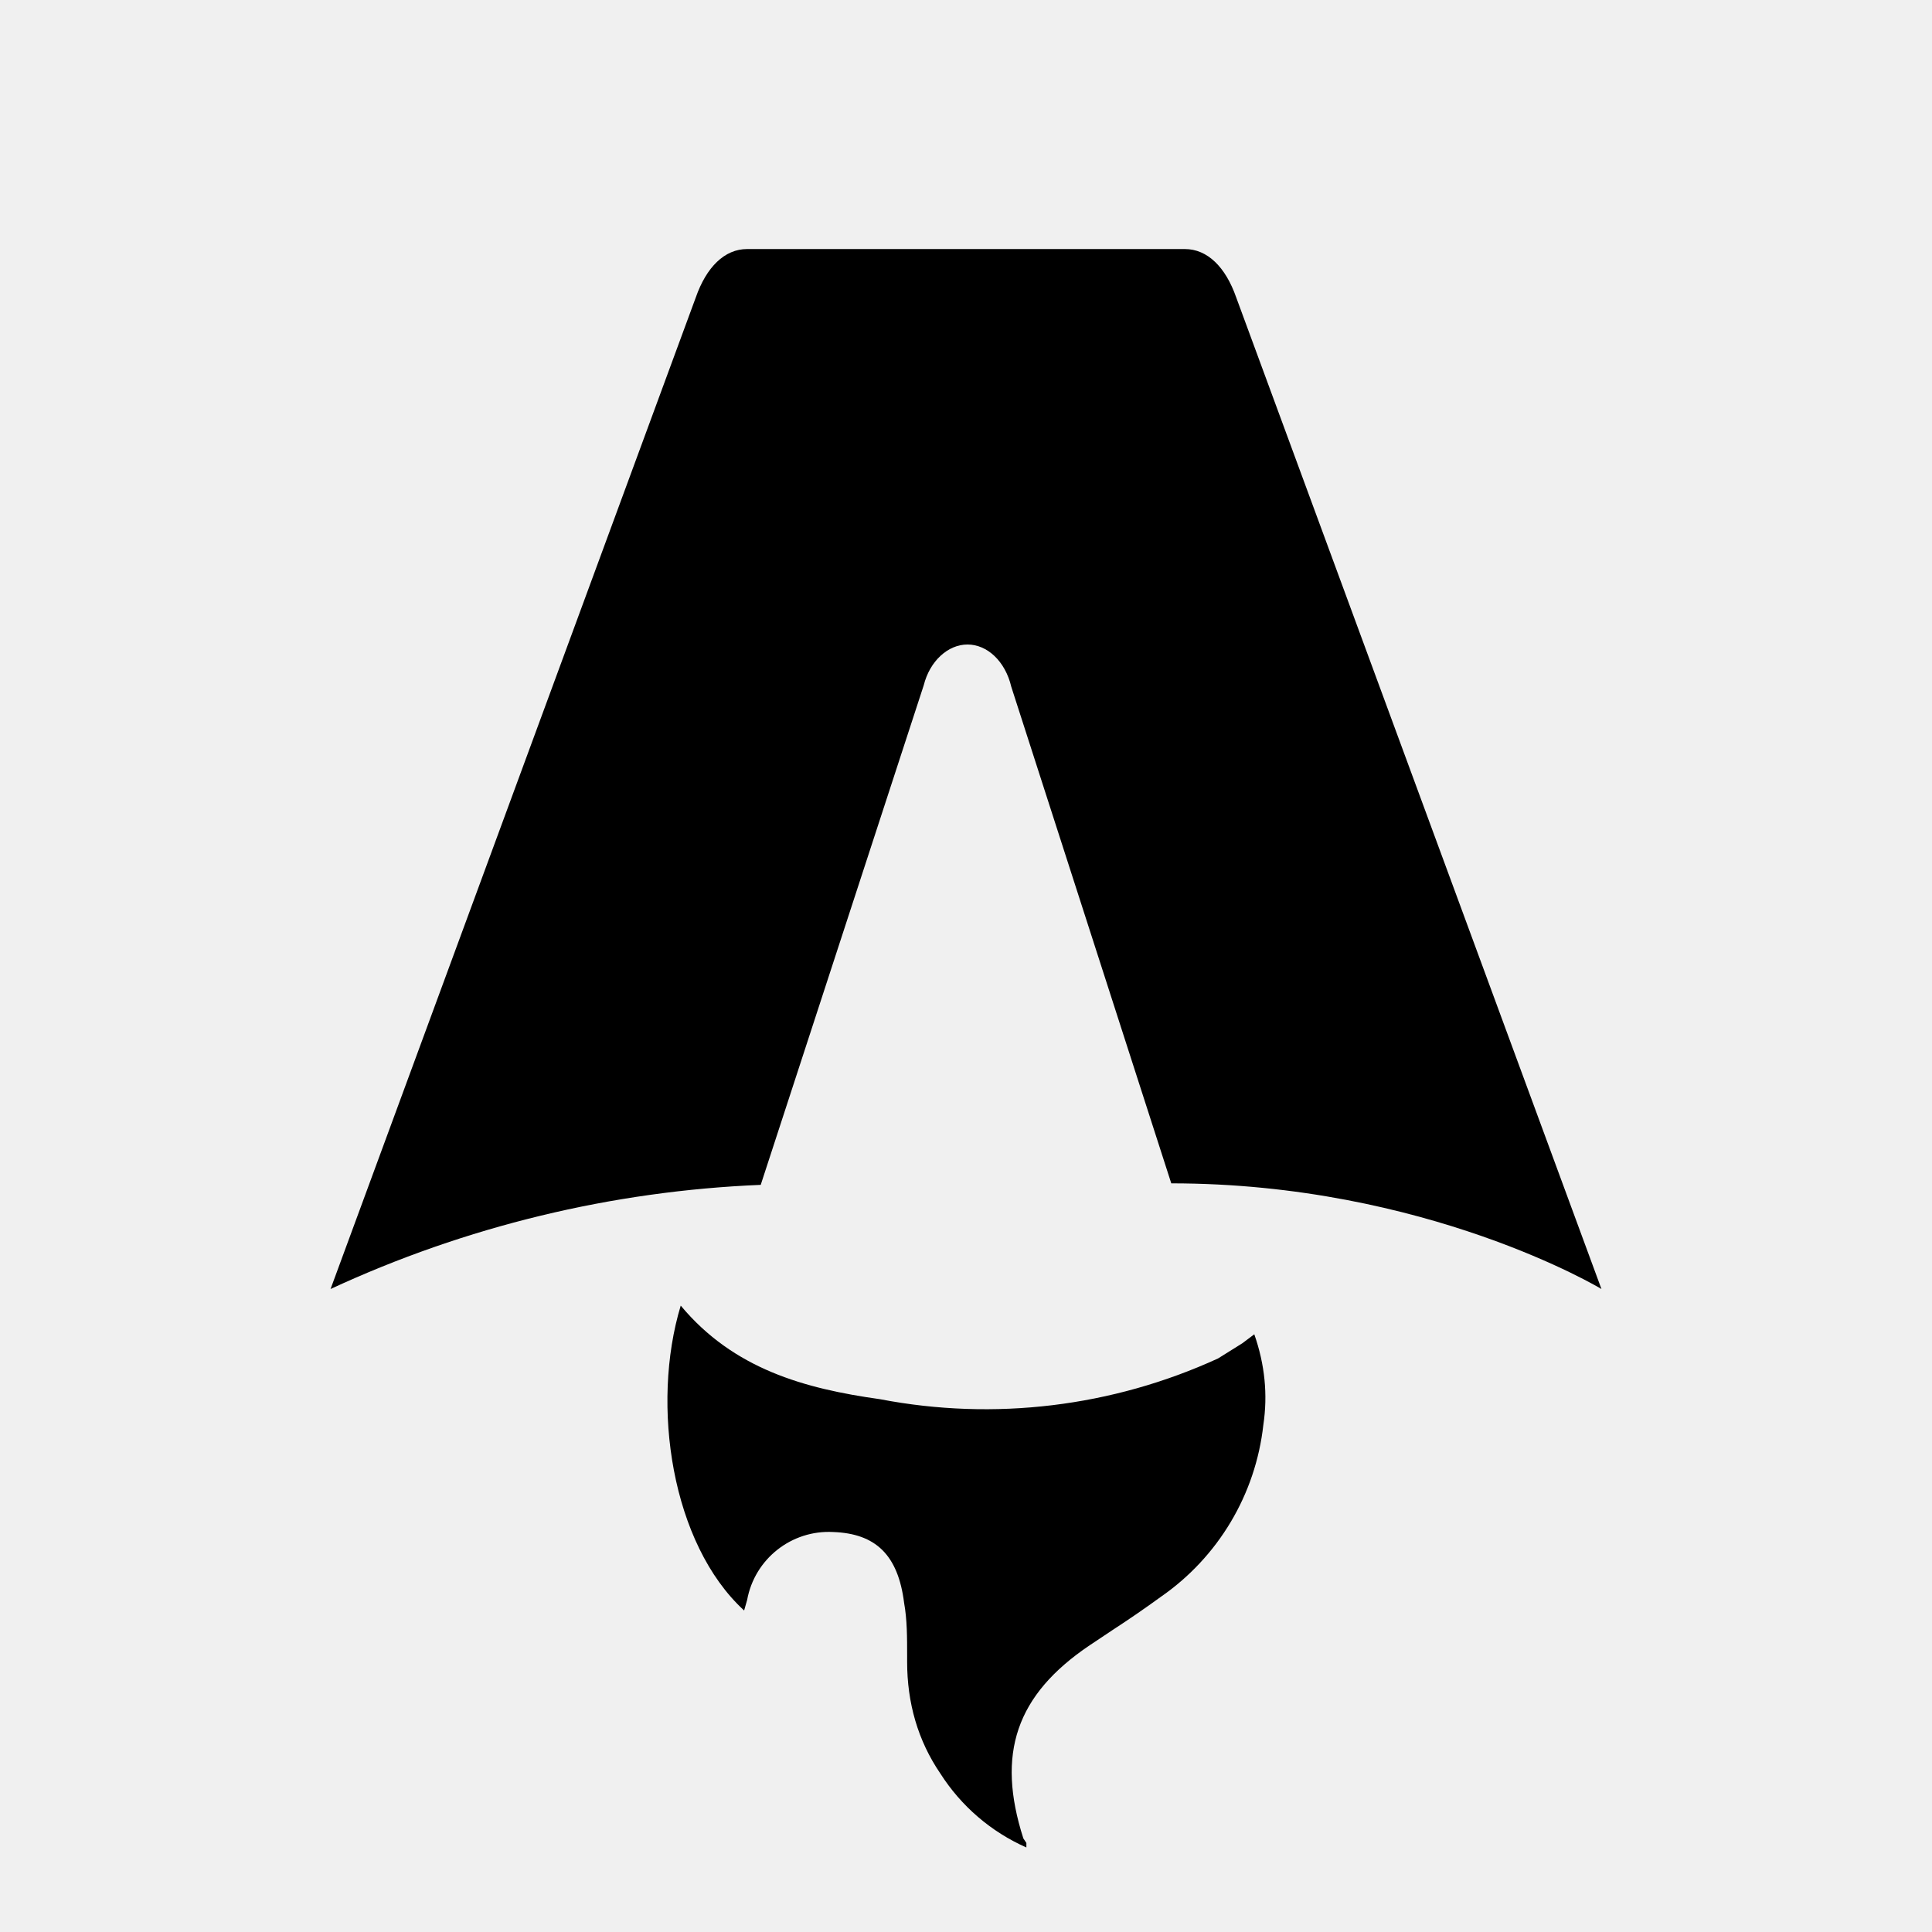
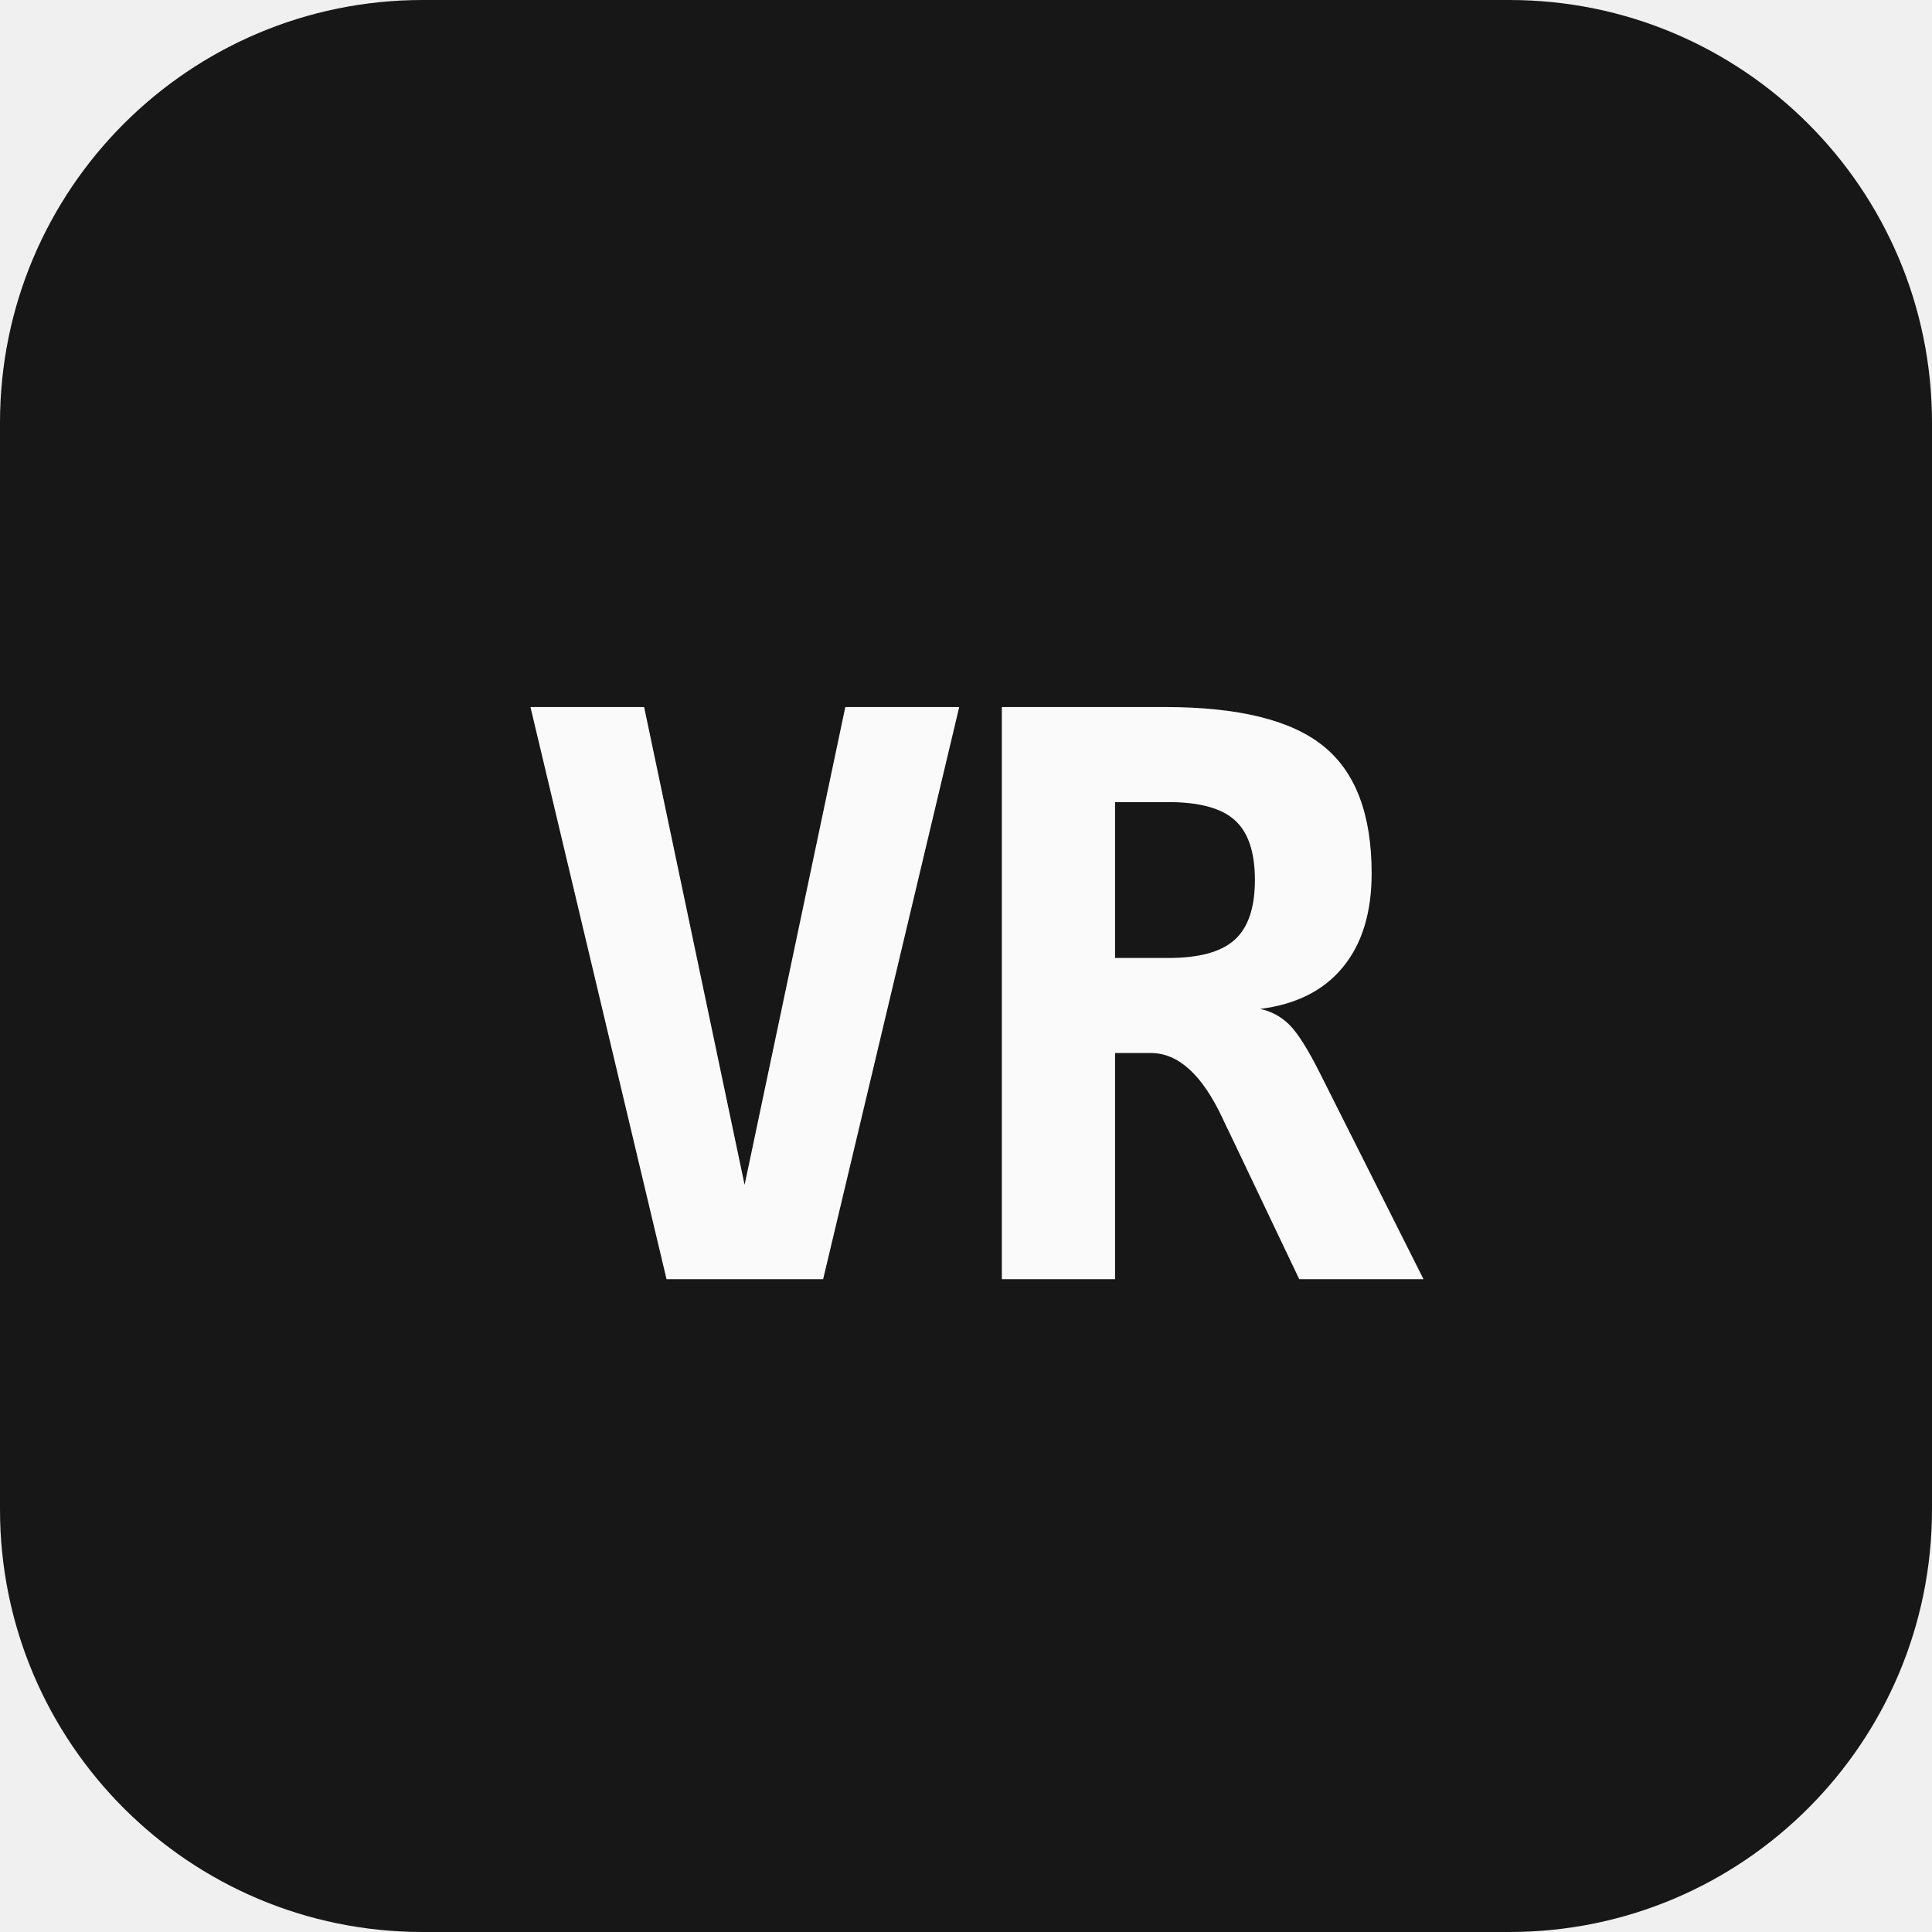
- <svg xmlns="http://www.w3.org/2000/svg" fill="none" viewBox="0 0 128 128">
-   <path d="M50.4 78.5a75.1 75.1 0 0 0-28.5 6.9l24.2-65.7c.7-2 1.9-3.2 3.4-3.2h29c1.5 0 2.7 1.2 3.4 3.2l24.2 65.7s-11.6-7-28.5-7L67 45.5c-.4-1.7-1.6-2.8-2.9-2.8-1.3 0-2.5 1.1-2.9 2.7L50.4 78.5Zm-1.1 28.2Zm-4.2-20.2c-2 6.6-.6 15.8 4.2 20.2a17.5 17.5 0 0 1 .2-.7 5.5 5.5 0 0 1 5.7-4.5c2.8.1 4.3 1.5 4.7 4.7.2 1.1.2 2.3.2 3.5v.4c0 2.7.7 5.2 2.2 7.4a13 13 0 0 0 5.7 4.9v-.3l-.2-.3c-1.8-5.6-.5-9.5 4.4-12.8l1.5-1a73 73 0 0 0 3.2-2.2 16 16 0 0 0 6.8-11.4c.3-2 .1-4-.6-6l-.8.6-1.6 1a37 37 0 0 1-22.4 2.7c-5-.7-9.7-2-13.2-6.2Z" />
-   <style>
-         path { fill: #000; }
-         @media (prefers-color-scheme: dark) {
-             path { fill: #FFF; }
-         }
-     </style>
+ <svg xmlns="http://www.w3.org/2000/svg" viewBox="0 0 128 128">
+   <rect width="128" height="128" rx="28" fill="#171717" />
+   <text x="64" y="70" text-anchor="middle" dominant-baseline="middle" font-family="'JetBrains Mono', ui-monospace, SFMono-Regular, Menlo, monospace" font-size="52" font-weight="700" letter-spacing="-2" fill="#FAFAFA">VR</text>
</svg>
